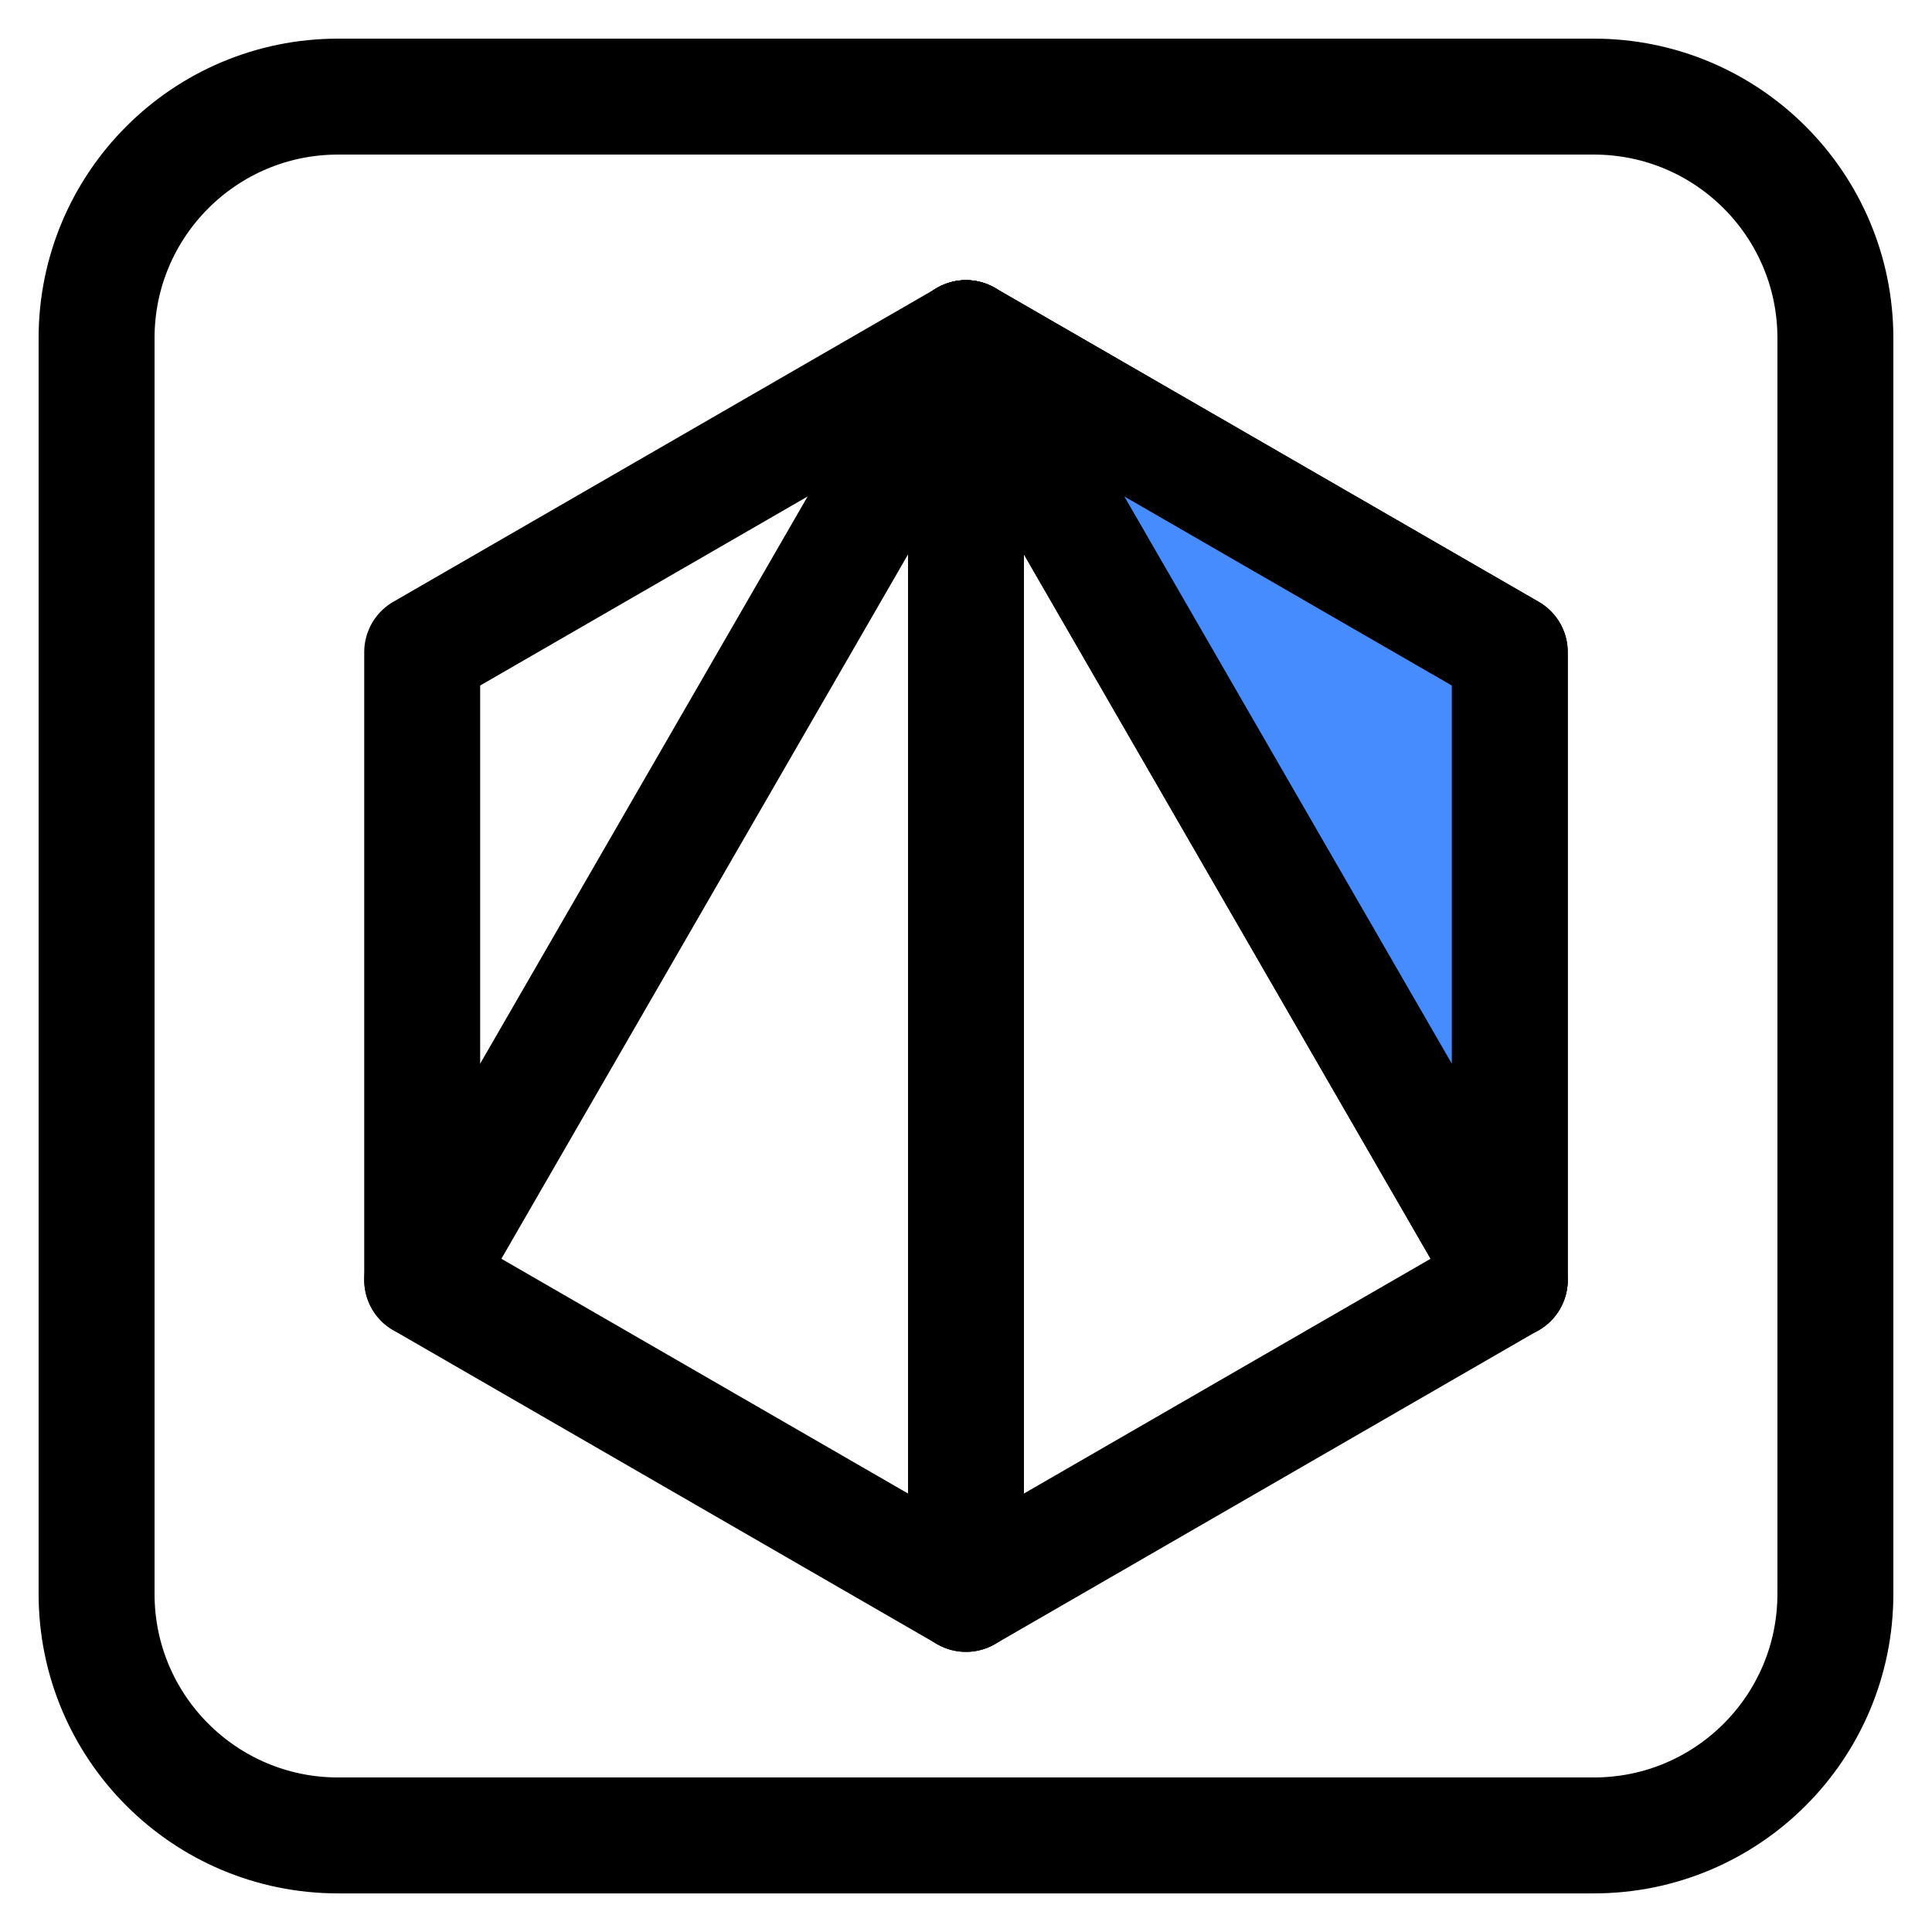
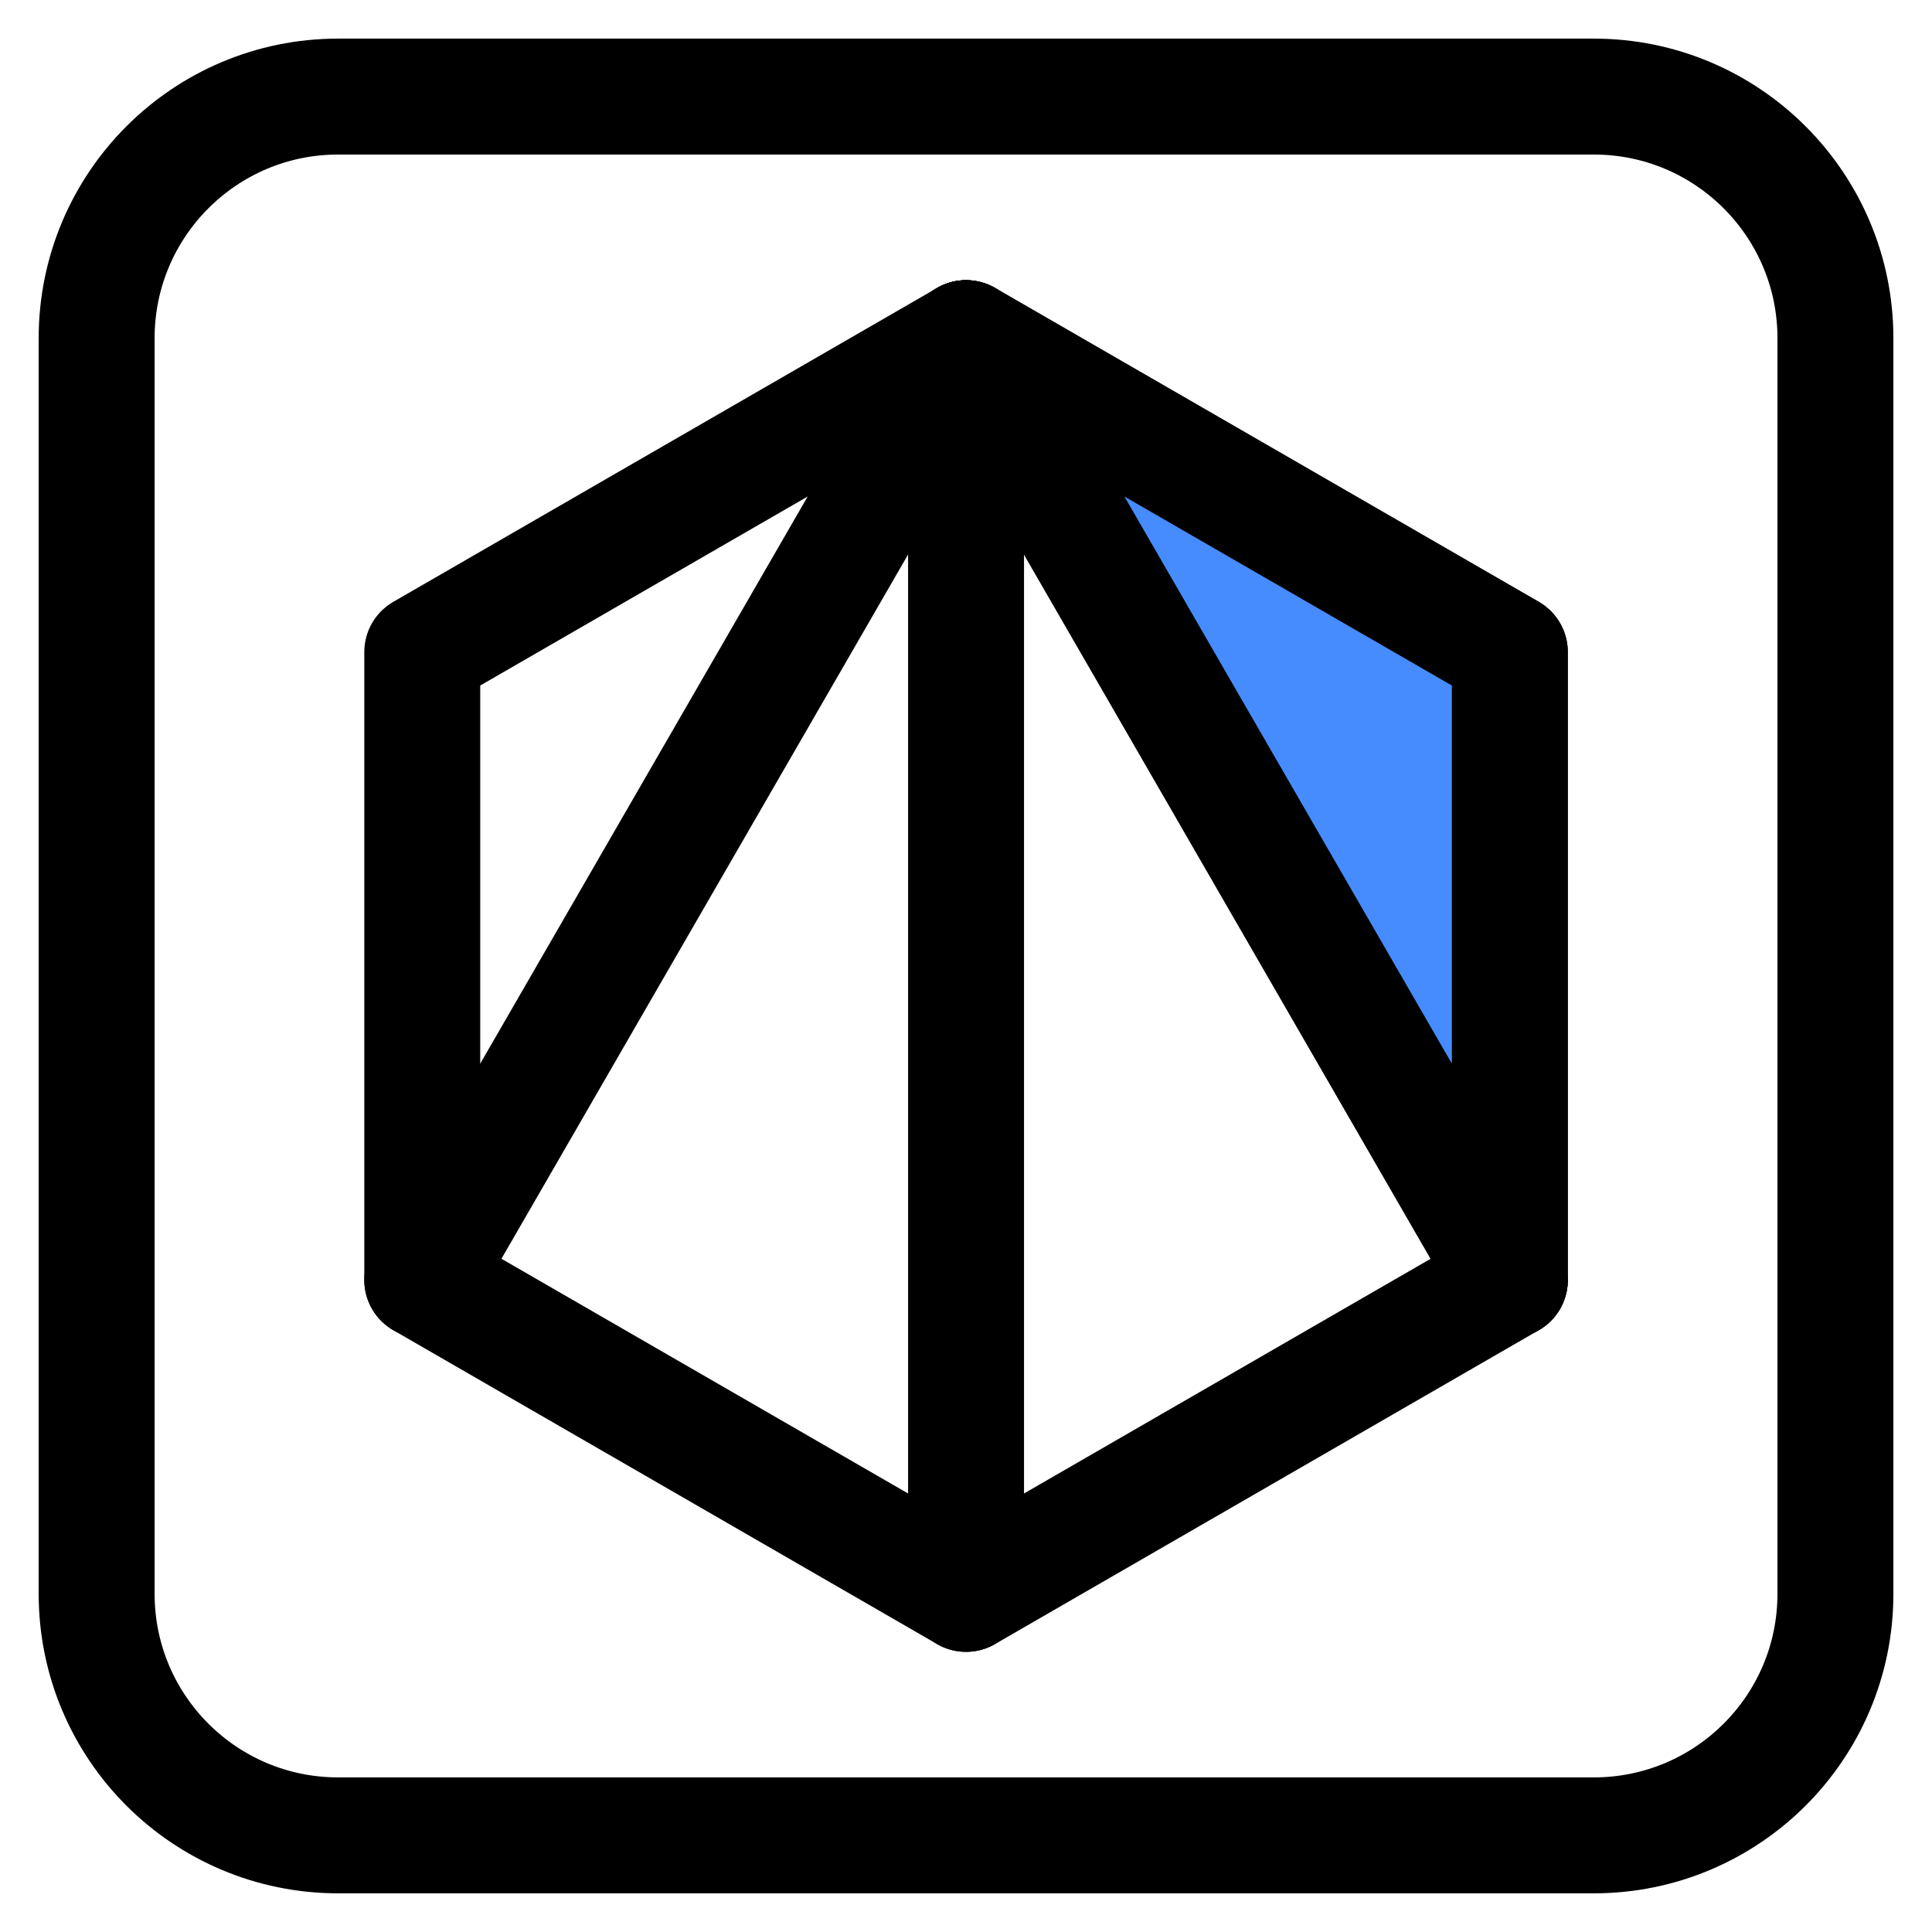
- <svg xmlns="http://www.w3.org/2000/svg" version="1.1" width="85.04pt" height="85.04pt" viewBox="0 0 56.693 56.693">
-   <g id="page20">
-     <path d="M2.834 46.772V9.922C2.834 6.008 6.007 2.835 9.921 2.835H46.771C50.685 2.835 53.858 6.008 53.858 9.922V46.772C53.858 50.686 50.685 53.859 46.771 53.859H9.921C6.007 53.859 2.834 50.686 2.834 46.772Z" stroke="#000" fill="none" stroke-width="3.402" stroke-miterlimit="10" stroke-linejoin="round" stroke-linecap="round" />
-     <path d="M28.346 9.922L12.389 19.134V37.56L28.346 46.772L44.303 37.56V19.134Z" stroke="#000" fill="none" stroke-width="3.402" stroke-miterlimit="10" stroke-linejoin="round" stroke-linecap="round" />
-     <path d="M28.346 9.922L12.389 37.56" stroke="#000" fill="none" stroke-width="3.402" stroke-miterlimit="10" stroke-linejoin="round" stroke-linecap="round" />
-     <path d="M28.346 9.922V46.772" stroke="#000" fill="none" stroke-width="3.402" stroke-miterlimit="10" stroke-linejoin="round" stroke-linecap="round" />
-     <path d="M28.346 9.922L44.303 37.56" stroke="#000" fill="none" stroke-width="3.402" stroke-miterlimit="10" stroke-linejoin="round" stroke-linecap="round" />
-     <path d="M28.346 9.922L44.303 37.56V19.134Z" fill="#468cff" />
-     <path d="M28.346 9.922L44.303 37.56V19.134Z" stroke="#000" fill="none" stroke-width="3.402" stroke-miterlimit="10" stroke-linejoin="round" stroke-linecap="round" />
+ <svg xmlns="http://www.w3.org/2000/svg" version="1.1" width="85.04pt" height="85.04pt" viewBox="0 -56.693 56.693 56.693">
+   <g id="page1">
+     <g transform="matrix(1 0 0 -1 0 0)">
+       <path d="M2.836 9.922V46.77C2.836 50.684 6.008 53.859 9.922 53.859H46.77C50.684 53.859 53.859 50.684 53.859 46.77V9.922C53.859 6.008 50.684 2.836 46.77 2.836H9.922C6.008 2.836 2.836 6.008 2.836 9.922Z" stroke="#000" fill="none" stroke-width="3.402" stroke-linecap="round" stroke-linejoin="round" />
+       <path d="M28.348 46.77L12.391 37.559V19.133L28.348 9.922L44.305 19.133V37.559Z" stroke="#000" fill="none" stroke-width="3.402" stroke-miterlimit="10" stroke-linecap="round" stroke-linejoin="round" />
+       <path d="M28.348 46.77L12.391 19.133" stroke="#000" fill="none" stroke-width="3.402" stroke-miterlimit="10" stroke-linecap="round" stroke-linejoin="round" />
+       <path d="M28.348 46.77V9.922" stroke="#000" fill="none" stroke-width="3.402" stroke-miterlimit="10" stroke-linecap="round" stroke-linejoin="round" />
+       <path d="M28.348 46.77L44.305 19.133" stroke="#000" fill="none" stroke-width="3.402" stroke-miterlimit="10" stroke-linecap="round" stroke-linejoin="round" />
+       <path d="M28.348 46.77L44.305 19.133V37.559Z" fill="#468cff" />
+       <path d="M28.348 46.77L44.305 19.133V37.559Z" stroke="#000" fill="none" stroke-width="3.402" stroke-miterlimit="10" stroke-linecap="round" stroke-linejoin="round" />
+     </g>
  </g>
</svg>
